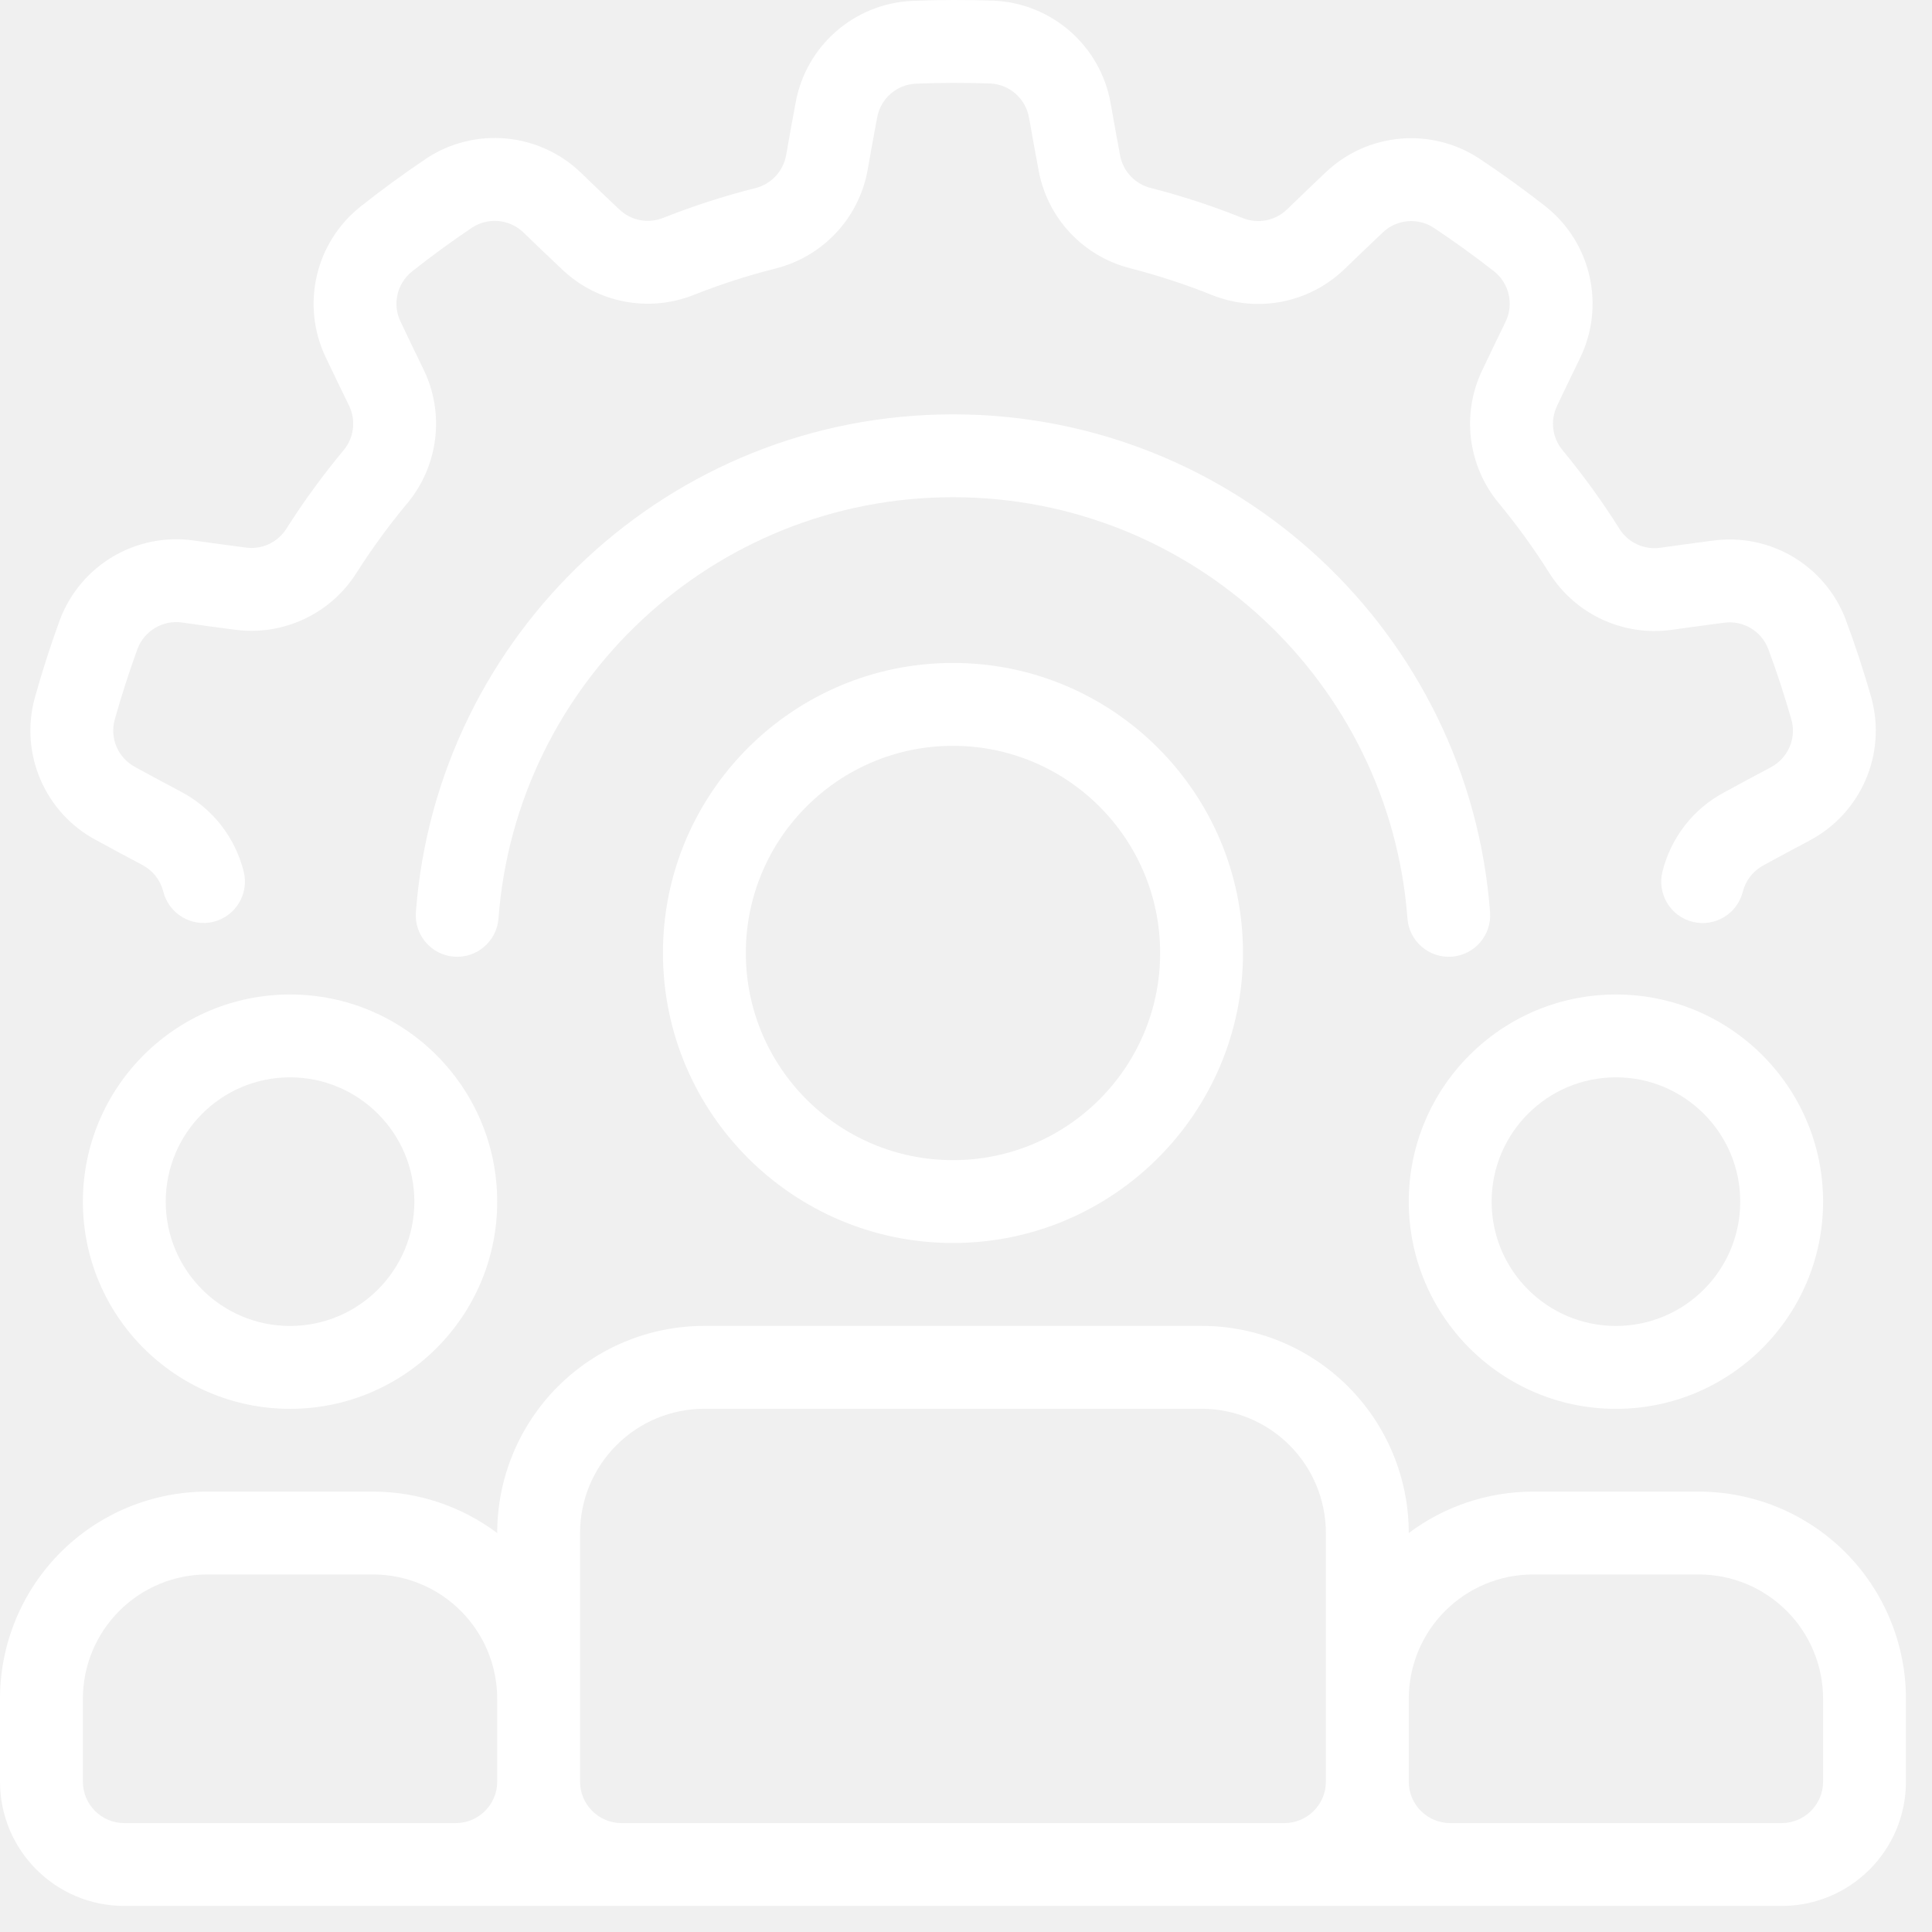
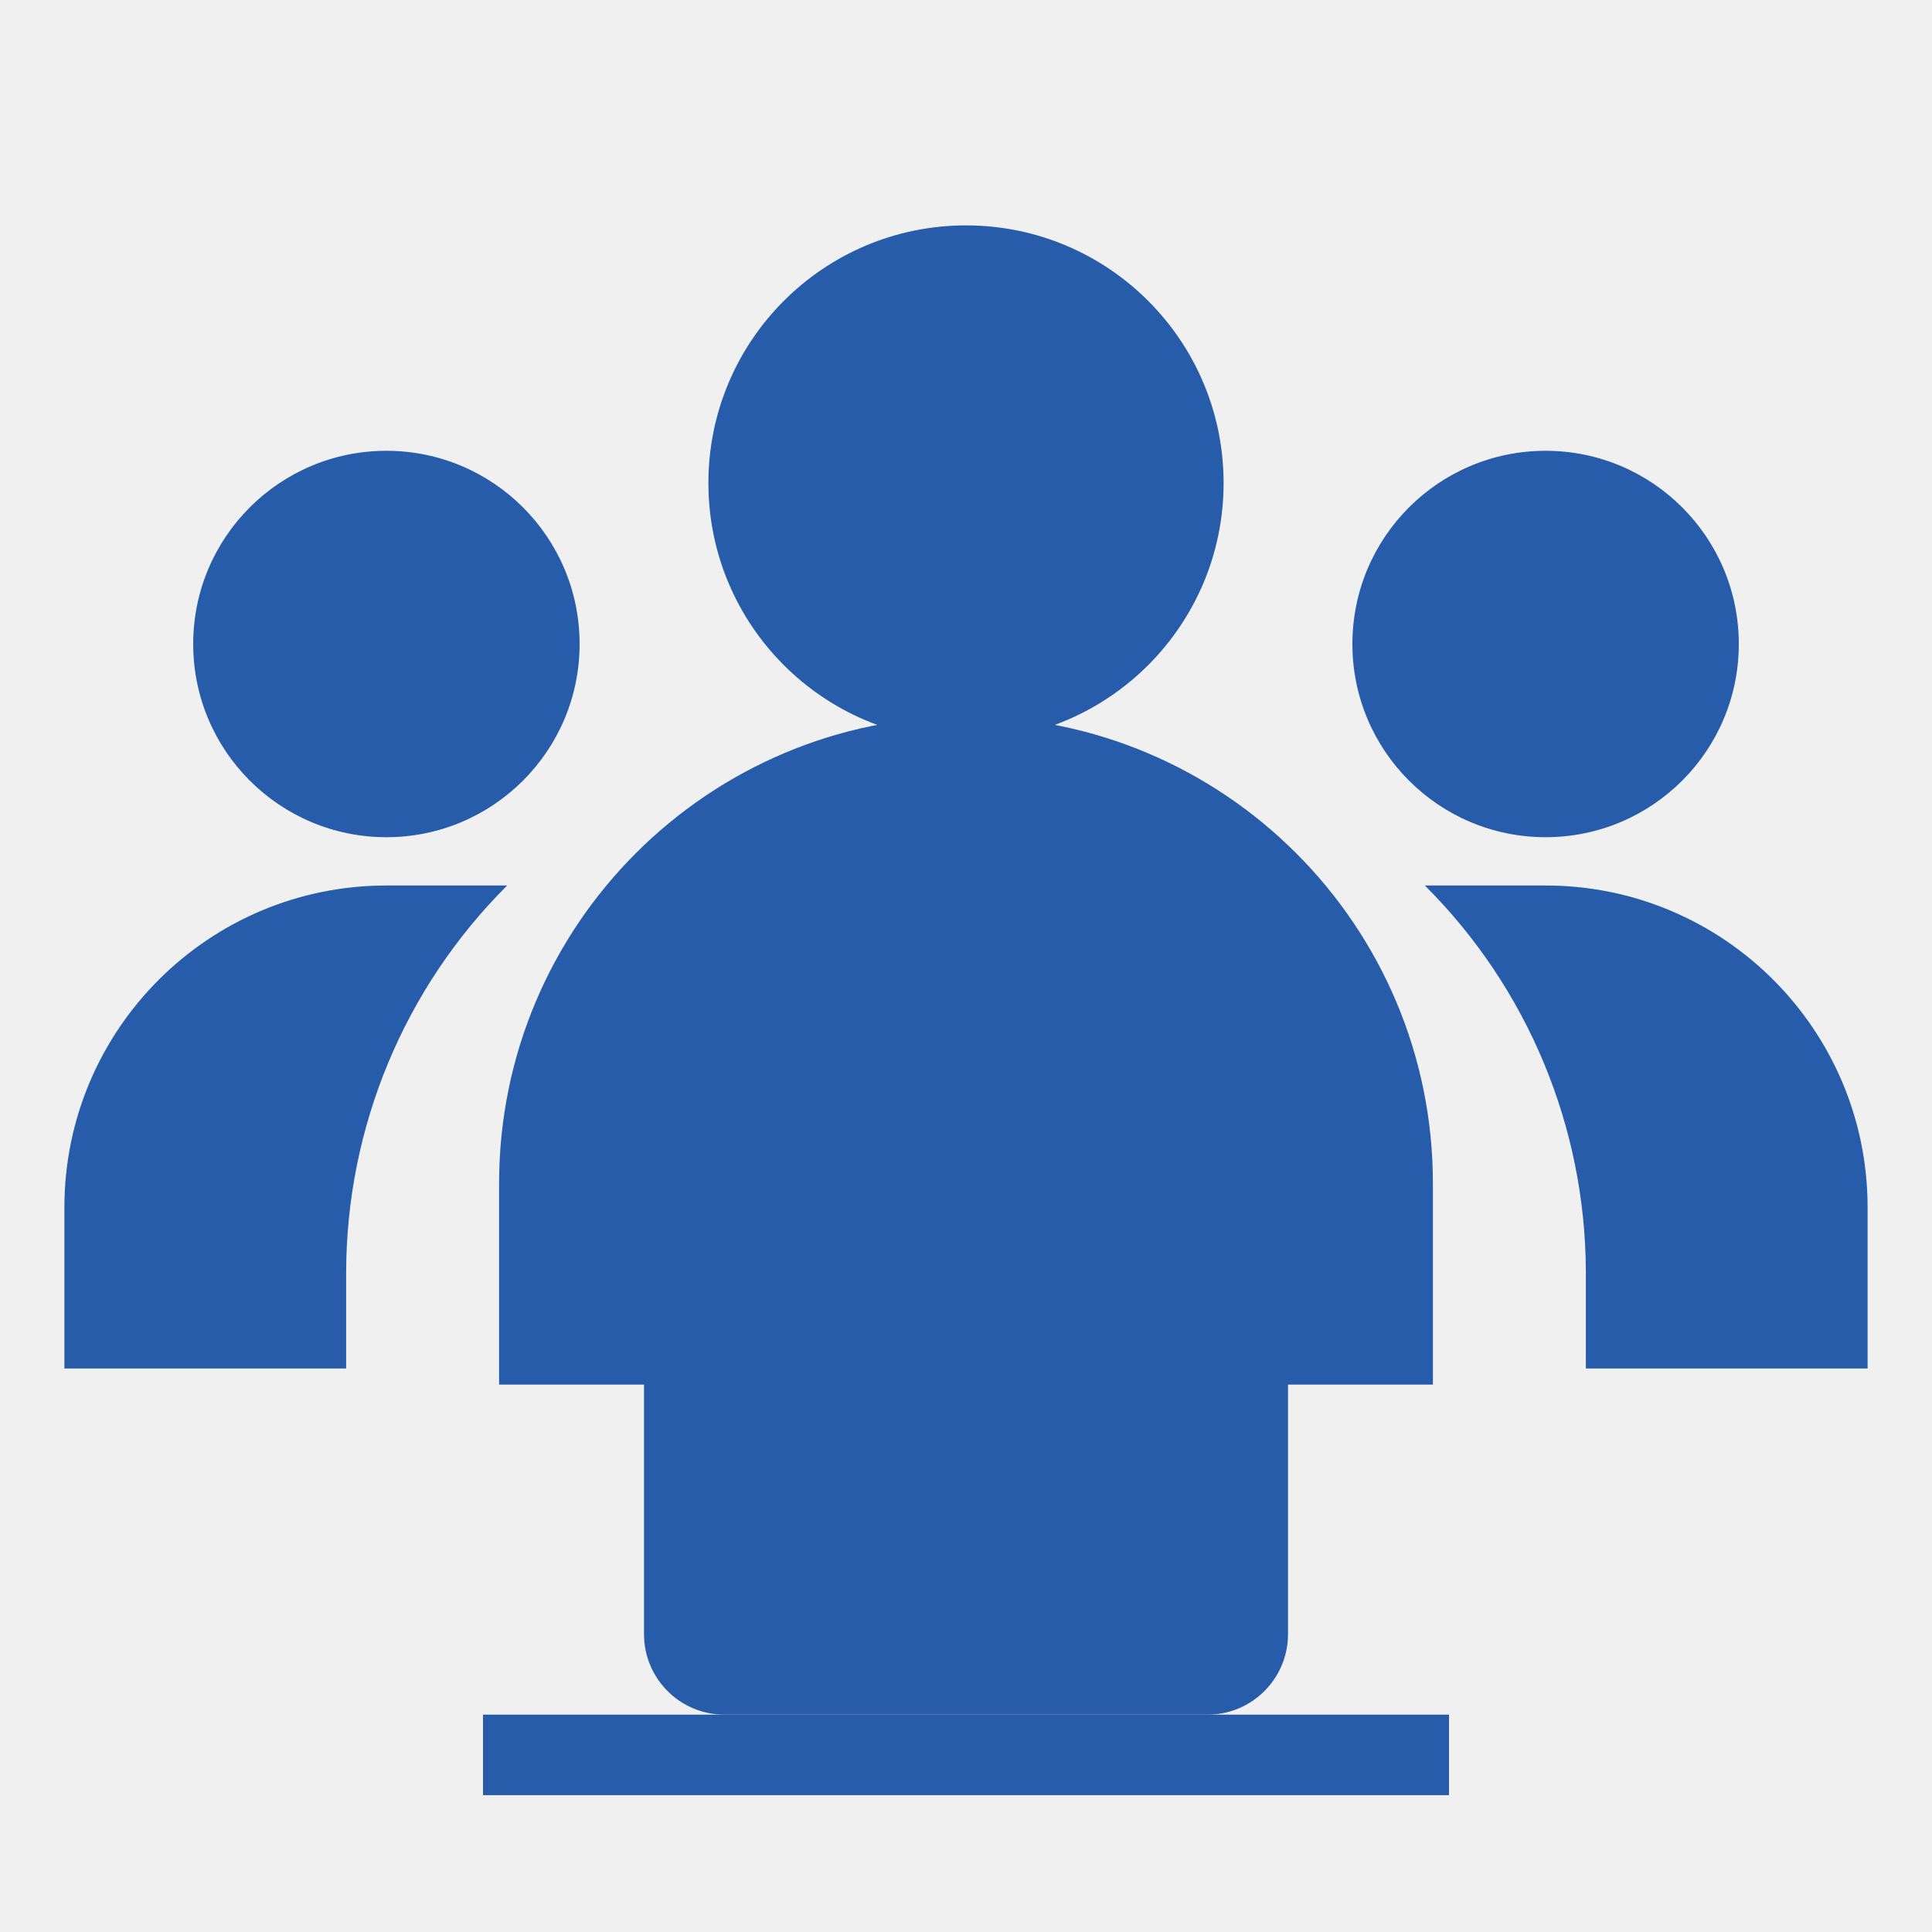
- <svg xmlns="http://www.w3.org/2000/svg" width="51" height="51" viewBox="0 0 51 51" fill="none">
-   <path fill-rule="evenodd" clip-rule="evenodd" d="M25.156 17.5C20.931 17.5 17.5 20.931 17.5 25.156C17.5 29.381 20.931 32.812 25.156 32.812C29.381 32.812 32.812 29.381 32.812 25.156C32.812 20.931 29.381 17.5 25.156 17.5ZM25.156 19.688C28.175 19.688 30.625 22.137 30.625 25.156C30.625 28.175 28.175 30.625 25.156 30.625C22.137 30.625 19.688 28.175 19.688 25.156C19.688 22.137 22.137 19.688 25.156 19.688Z" fill="white" />
-   <path fill-rule="evenodd" clip-rule="evenodd" d="M13.125 40.469C12.184 39.763 11.034 39.375 9.844 39.375C8.436 39.375 6.876 39.375 5.469 39.375C4.018 39.375 2.627 39.951 1.601 40.976C0.576 42.002 0 43.393 0 44.844V47.031C0 48.844 1.469 50.312 3.281 50.312H47.031C48.844 50.312 50.312 48.844 50.312 47.031V44.844C50.312 43.393 49.736 42.002 48.711 40.976C47.685 39.951 46.294 39.375 44.844 39.375C43.436 39.375 41.876 39.375 40.469 39.375C39.279 39.375 38.128 39.763 37.188 40.469C37.188 39.018 36.611 37.627 35.586 36.601C34.56 35.576 33.169 35 31.719 35C27.906 35 22.407 35 18.594 35C17.143 35 15.752 35.576 14.726 36.601C13.701 37.627 13.125 39.018 13.125 40.469ZM35 40.469V47.031C35 47.321 34.885 47.6 34.679 47.804C34.475 48.01 34.196 48.125 33.906 48.125H16.406C16.116 48.125 15.838 48.01 15.633 47.804C15.427 47.6 15.312 47.321 15.312 47.031V40.469C15.312 39.598 15.658 38.764 16.274 38.149C16.889 37.533 17.723 37.188 18.594 37.188H31.719C32.589 37.188 33.424 37.533 34.039 38.149C34.654 38.764 35 39.598 35 40.469ZM13.125 44.844V47.031C13.125 47.635 12.635 48.125 12.031 48.125H3.281C2.678 48.125 2.188 47.635 2.188 47.031V44.844C2.188 43.973 2.533 43.139 3.149 42.524C3.764 41.908 4.598 41.562 5.469 41.562H9.844C10.714 41.562 11.549 41.908 12.164 42.524C12.779 43.139 13.125 43.973 13.125 44.844ZM37.188 47.031V44.844C37.188 43.973 37.533 43.139 38.149 42.524C38.764 41.908 39.598 41.562 40.469 41.562H44.844C45.714 41.562 46.549 41.908 47.164 42.524C47.779 43.139 48.125 43.973 48.125 44.844V47.031C48.125 47.635 47.635 48.125 47.031 48.125H38.281C37.678 48.125 37.188 47.635 37.188 47.031Z" fill="white" />
-   <path fill-rule="evenodd" clip-rule="evenodd" d="M7.656 26.252C4.638 26.252 2.188 28.702 2.188 31.721C2.188 34.739 4.638 37.19 7.656 37.19C10.675 37.19 13.125 34.739 13.125 31.721C13.125 28.702 10.675 26.252 7.656 26.252ZM7.656 28.439C9.467 28.439 10.938 29.91 10.938 31.721C10.938 33.532 9.467 35.002 7.656 35.002C5.845 35.002 4.375 33.532 4.375 31.721C4.375 29.91 5.845 28.439 7.656 28.439Z" fill="white" />
-   <path fill-rule="evenodd" clip-rule="evenodd" d="M42.656 26.252C39.638 26.252 37.188 28.702 37.188 31.721C37.188 34.739 39.638 37.19 42.656 37.19C45.675 37.19 48.125 34.739 48.125 31.721C48.125 28.702 45.675 26.252 42.656 26.252ZM42.656 28.439C44.468 28.439 45.938 29.91 45.938 31.721C45.938 33.532 44.468 35.002 42.656 35.002C40.845 35.002 39.375 33.532 39.375 31.721C39.375 29.91 40.845 28.439 42.656 28.439Z" fill="white" />
-   <path fill-rule="evenodd" clip-rule="evenodd" d="M6.433 23.006C6.211 22.121 5.626 21.351 4.794 20.908C4.406 20.701 3.975 20.471 3.576 20.254C3.573 20.252 3.57 20.25 3.567 20.247C3.118 20.009 2.894 19.491 3.027 19.002C3.204 18.368 3.407 17.743 3.631 17.125C3.814 16.65 4.299 16.362 4.804 16.433H4.805C5.261 16.497 5.752 16.566 6.196 16.622C7.469 16.795 8.727 16.208 9.412 15.12C9.816 14.485 10.263 13.871 10.748 13.289H10.749C11.576 12.297 11.746 10.912 11.18 9.751C10.988 9.355 10.774 8.916 10.581 8.506C10.579 8.503 10.576 8.499 10.575 8.495C10.353 8.038 10.476 7.489 10.872 7.17C11.387 6.761 11.918 6.375 12.463 6.007C12.89 5.73 13.452 5.784 13.818 6.137C14.15 6.457 14.507 6.801 14.833 7.107C15.762 7.996 17.125 8.261 18.318 7.783C19.018 7.507 19.74 7.272 20.476 7.087C21.728 6.771 22.68 5.751 22.905 4.479C22.982 4.044 23.067 3.564 23.151 3.119C23.152 3.115 23.152 3.11 23.154 3.107C23.242 2.606 23.665 2.234 24.173 2.209C24.829 2.182 25.486 2.182 26.144 2.204C26.652 2.23 27.075 2.604 27.163 3.105C27.163 3.106 27.164 3.106 27.164 3.106C27.244 3.56 27.331 4.048 27.415 4.487C27.642 5.752 28.59 6.767 29.837 7.082C30.565 7.27 31.288 7.504 31.991 7.787H31.992C33.191 8.269 34.559 8.001 35.49 7.105C35.807 6.8 36.158 6.461 36.489 6.149C36.491 6.147 36.494 6.143 36.497 6.141C36.863 5.788 37.424 5.735 37.849 6.014C38.396 6.377 38.929 6.764 39.447 7.168C39.843 7.488 39.965 8.039 39.742 8.497C39.541 8.912 39.324 9.358 39.132 9.763C38.573 10.92 38.744 12.298 39.567 13.286C40.045 13.865 40.493 14.48 40.895 15.122H40.896C41.583 16.216 42.848 16.804 44.127 16.626C44.564 16.566 45.046 16.498 45.497 16.44C45.5 16.44 45.504 16.439 45.509 16.439C46.012 16.369 46.496 16.655 46.677 17.13C46.907 17.746 47.11 18.372 47.291 19.004C47.424 19.495 47.199 20.013 46.749 20.252V20.253C46.34 20.469 45.901 20.703 45.509 20.92C44.691 21.355 44.105 22.123 43.885 23.007C43.738 23.592 44.093 24.187 44.68 24.334C45.265 24.48 45.86 24.125 46.006 23.538C46.08 23.245 46.274 22.99 46.55 22.844C46.554 22.841 46.558 22.838 46.562 22.836C46.947 22.625 47.377 22.396 47.777 22.183C49.13 21.462 49.804 19.902 49.4 18.423C49.399 18.418 49.398 18.413 49.397 18.409C49.198 17.719 48.976 17.035 48.724 16.362C48.724 16.36 48.723 16.359 48.723 16.357C48.183 14.93 46.729 14.065 45.218 14.271C44.759 14.329 44.268 14.398 43.824 14.46C43.399 14.519 42.977 14.324 42.748 13.958C42.295 13.236 41.793 12.546 41.251 11.889C41.25 11.887 41.248 11.886 41.247 11.883C40.973 11.555 40.917 11.096 41.104 10.711C41.106 10.707 41.108 10.702 41.11 10.698C41.298 10.3 41.51 9.862 41.709 9.454C42.38 8.077 42.008 6.418 40.812 5.459C40.808 5.455 40.804 5.452 40.8 5.449C40.233 5.007 39.653 4.585 39.054 4.189C39.052 4.188 39.051 4.187 39.05 4.186C37.774 3.348 36.089 3.503 34.987 4.557C34.651 4.875 34.294 5.219 33.972 5.53C33.662 5.828 33.205 5.917 32.806 5.757C32.015 5.439 31.203 5.175 30.378 4.962C30.377 4.962 30.375 4.961 30.372 4.961C29.957 4.856 29.642 4.517 29.566 4.096C29.566 4.09 29.565 4.086 29.564 4.082C29.482 3.65 29.397 3.171 29.318 2.724C29.051 1.215 27.775 0.092 26.243 0.018C26.238 0.018 26.233 0.017 26.228 0.017C25.511 -0.007 24.792 -0.007 24.075 0.024C24.073 0.024 24.071 0.024 24.07 0.024C22.545 0.097 21.273 1.213 21.002 2.713C20.916 3.167 20.829 3.656 20.752 4.097C20.676 4.52 20.359 4.86 19.942 4.965C19.115 5.173 18.304 5.437 17.511 5.75C17.509 5.751 17.506 5.752 17.504 5.752C17.107 5.912 16.653 5.823 16.345 5.525C16.342 5.522 16.338 5.519 16.334 5.516C16.014 5.215 15.664 4.877 15.338 4.562C14.234 3.499 12.541 3.339 11.259 4.18C11.256 4.183 11.251 4.186 11.247 4.189C10.652 4.59 10.071 5.014 9.508 5.46C9.507 5.461 9.506 5.462 9.505 5.463C8.314 6.418 7.941 8.068 8.603 9.442C8.8 9.859 9.018 10.305 9.214 10.708C9.402 11.095 9.345 11.556 9.069 11.887C8.524 12.541 8.021 13.231 7.563 13.951C7.562 13.952 7.561 13.954 7.56 13.956C7.332 14.318 6.912 14.514 6.488 14.454C6.484 14.454 6.479 14.453 6.474 14.453C6.039 14.397 5.556 14.33 5.107 14.267C3.59 14.055 2.126 14.921 1.584 16.355C1.581 16.36 1.58 16.364 1.578 16.369C1.333 17.044 1.111 17.727 0.919 18.42C0.919 18.421 0.919 18.423 0.918 18.424C0.516 19.896 1.183 21.45 2.528 22.172C2.932 22.394 3.37 22.627 3.766 22.838C4.042 22.986 4.237 23.242 4.311 23.537C4.458 24.122 5.053 24.479 5.638 24.332C6.223 24.186 6.58 23.591 6.433 23.006Z" fill="white" />
-   <path fill-rule="evenodd" clip-rule="evenodd" d="M39.334 24.081C38.784 16.735 32.642 10.938 25.156 10.938C17.67 10.938 11.528 16.735 10.978 24.081C10.933 24.683 11.385 25.208 11.986 25.254C12.589 25.298 13.114 24.847 13.159 24.244C13.625 18.029 18.822 13.125 25.156 13.125C31.49 13.125 36.687 18.029 37.153 24.244C37.198 24.847 37.723 25.298 38.326 25.254C38.927 25.208 39.379 24.683 39.334 24.081Z" fill="white" />
+ <svg xmlns="http://www.w3.org/2000/svg" viewBox="0 0 24 24" fill="#265caa">
+   <circle cx="12" cy="6" r="3.2" />
+   <circle cx="4.8" cy="8" r="2.4" />
+   <circle cx="19.2" cy="8" r="2.4" />
+   <path d="M6.2 17.2v-2.5a5.8 5.8 0 0 1 11.6 0v2.5H6.2Z" />
+   <path d="M.8 17v-2a4 4 0 0 1 4-4h1.5a6.8 6.8 0 0 0-2 4.8V17H.8Zm22.4 0v-2a4 4 0 0 0-4-4h-1.5a6.8 6.8 0 0 1 2 4.8V17h3.5Z" />
+   <rect x="8" y="15.5" width="8" height="5.8" rx="1" />
+   <path d="M6 21.3h12v1H6z" />
</svg>
